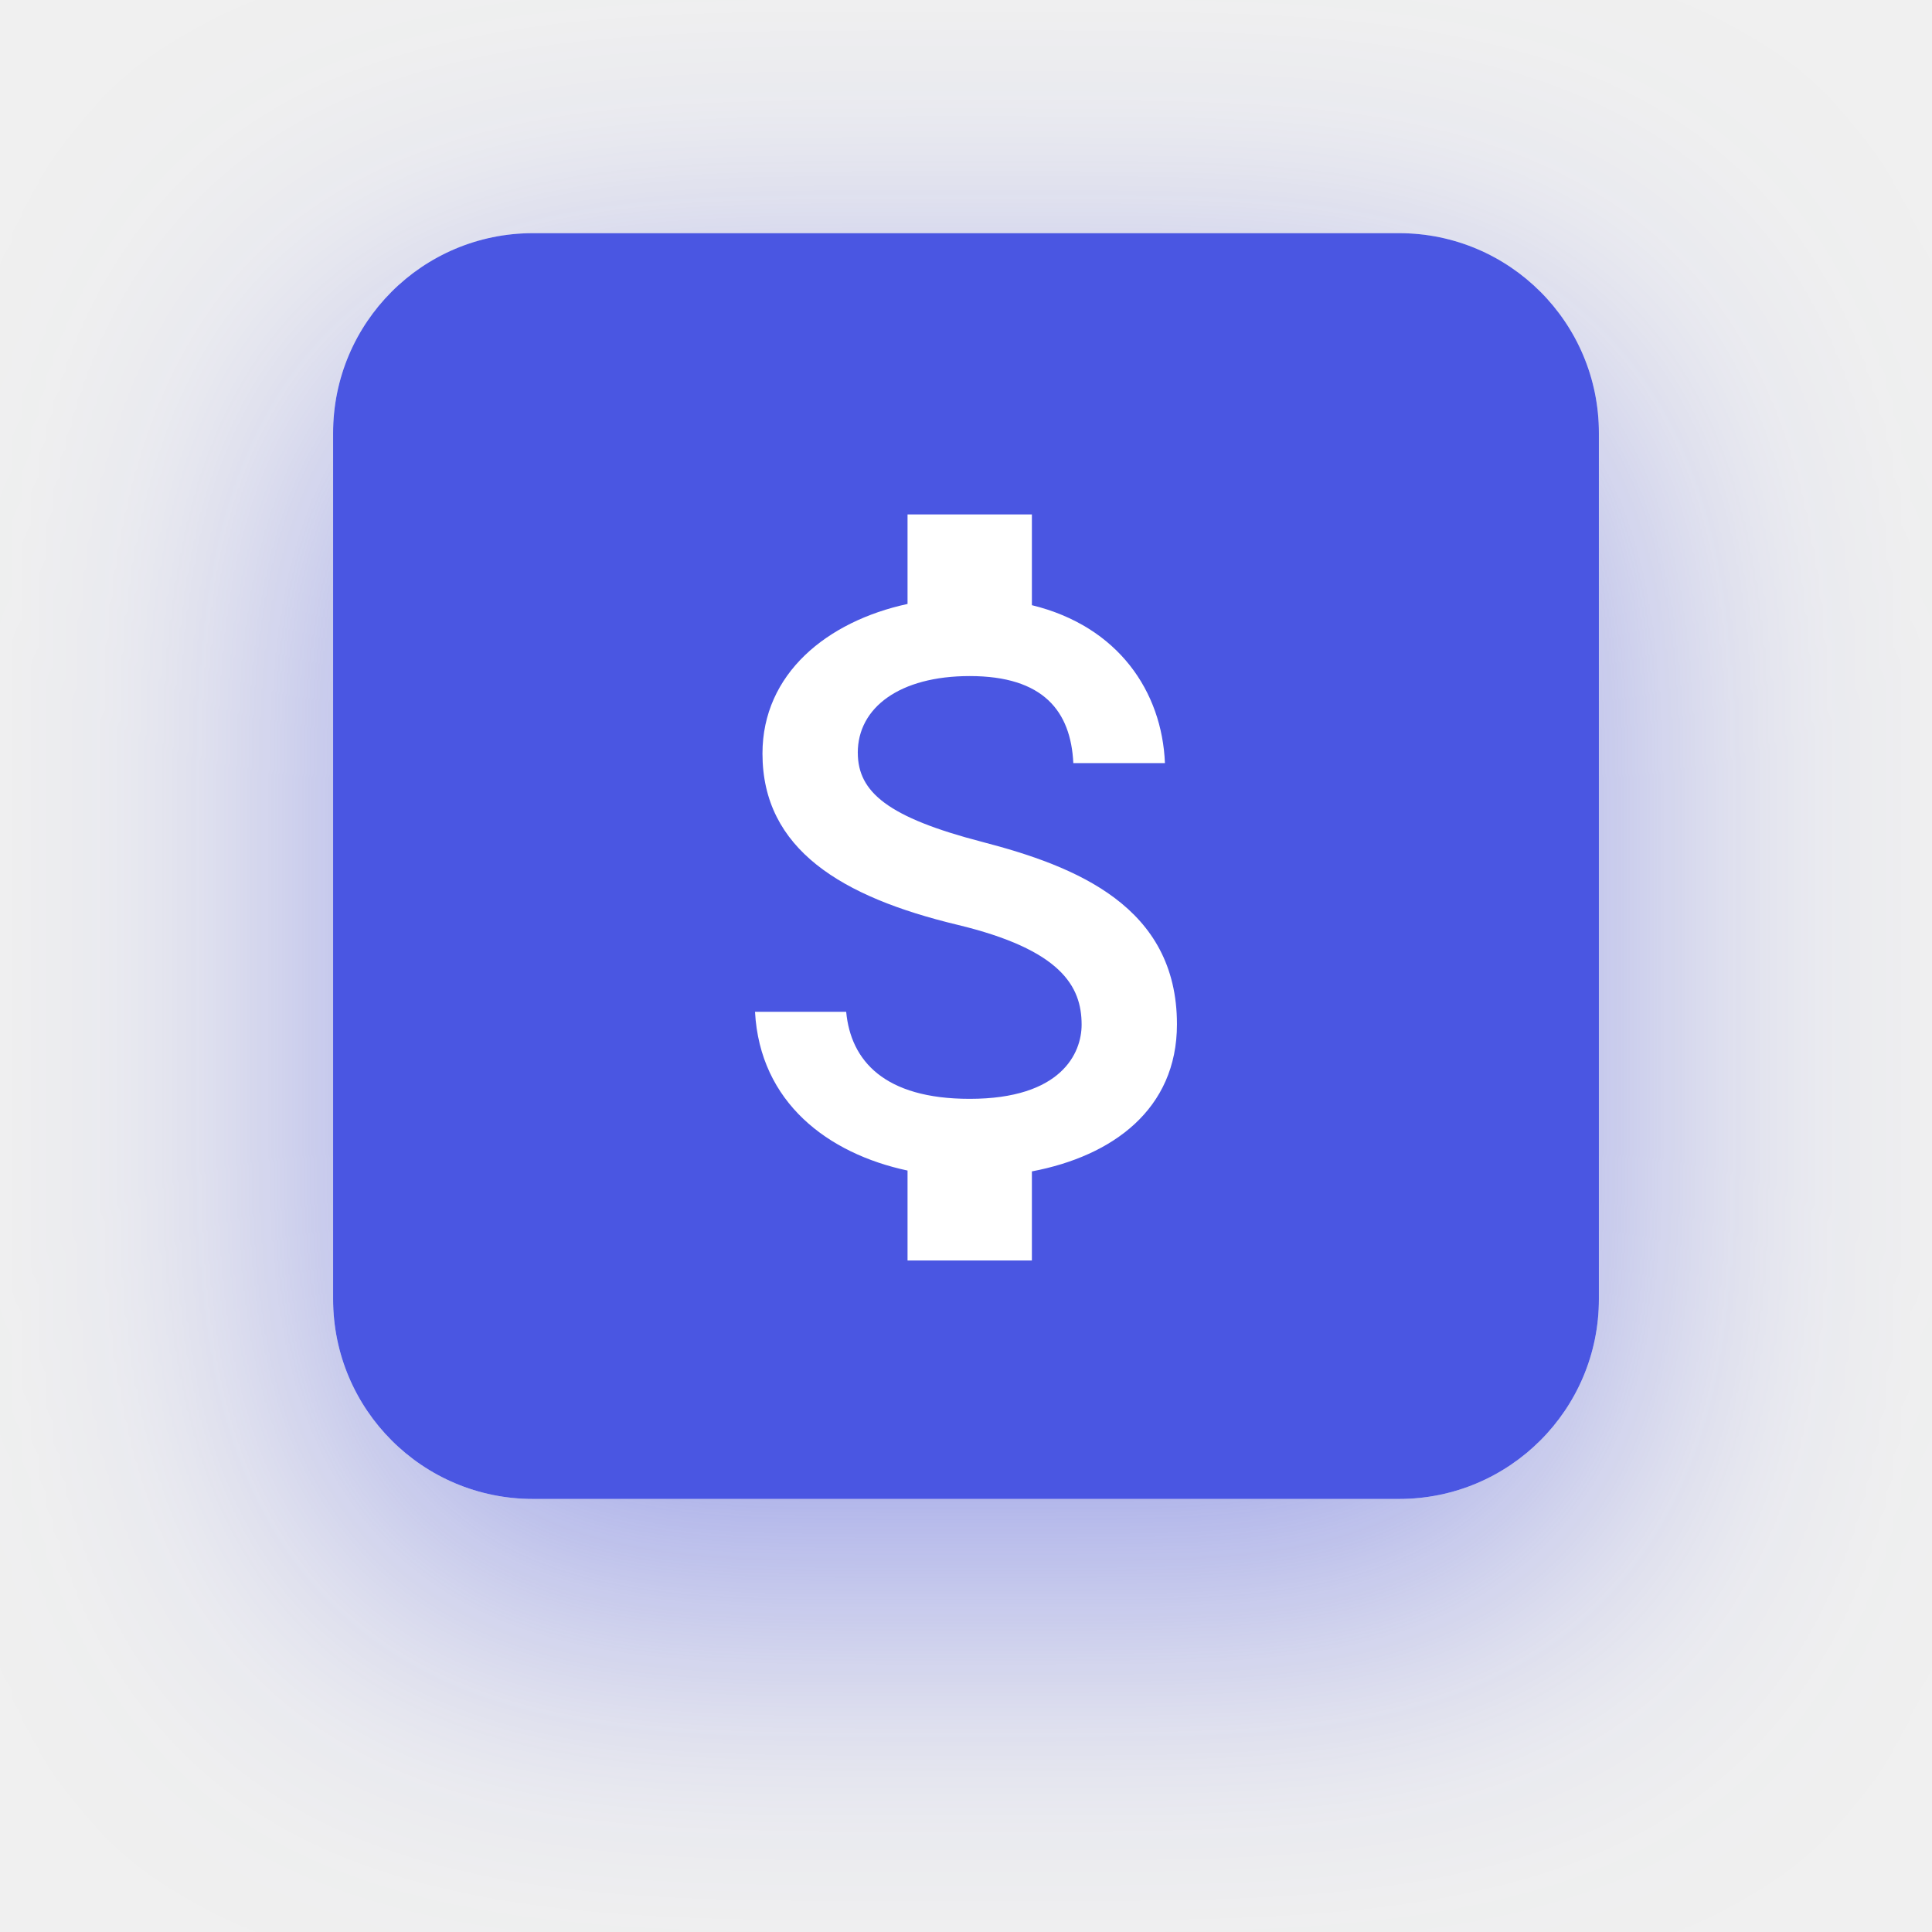
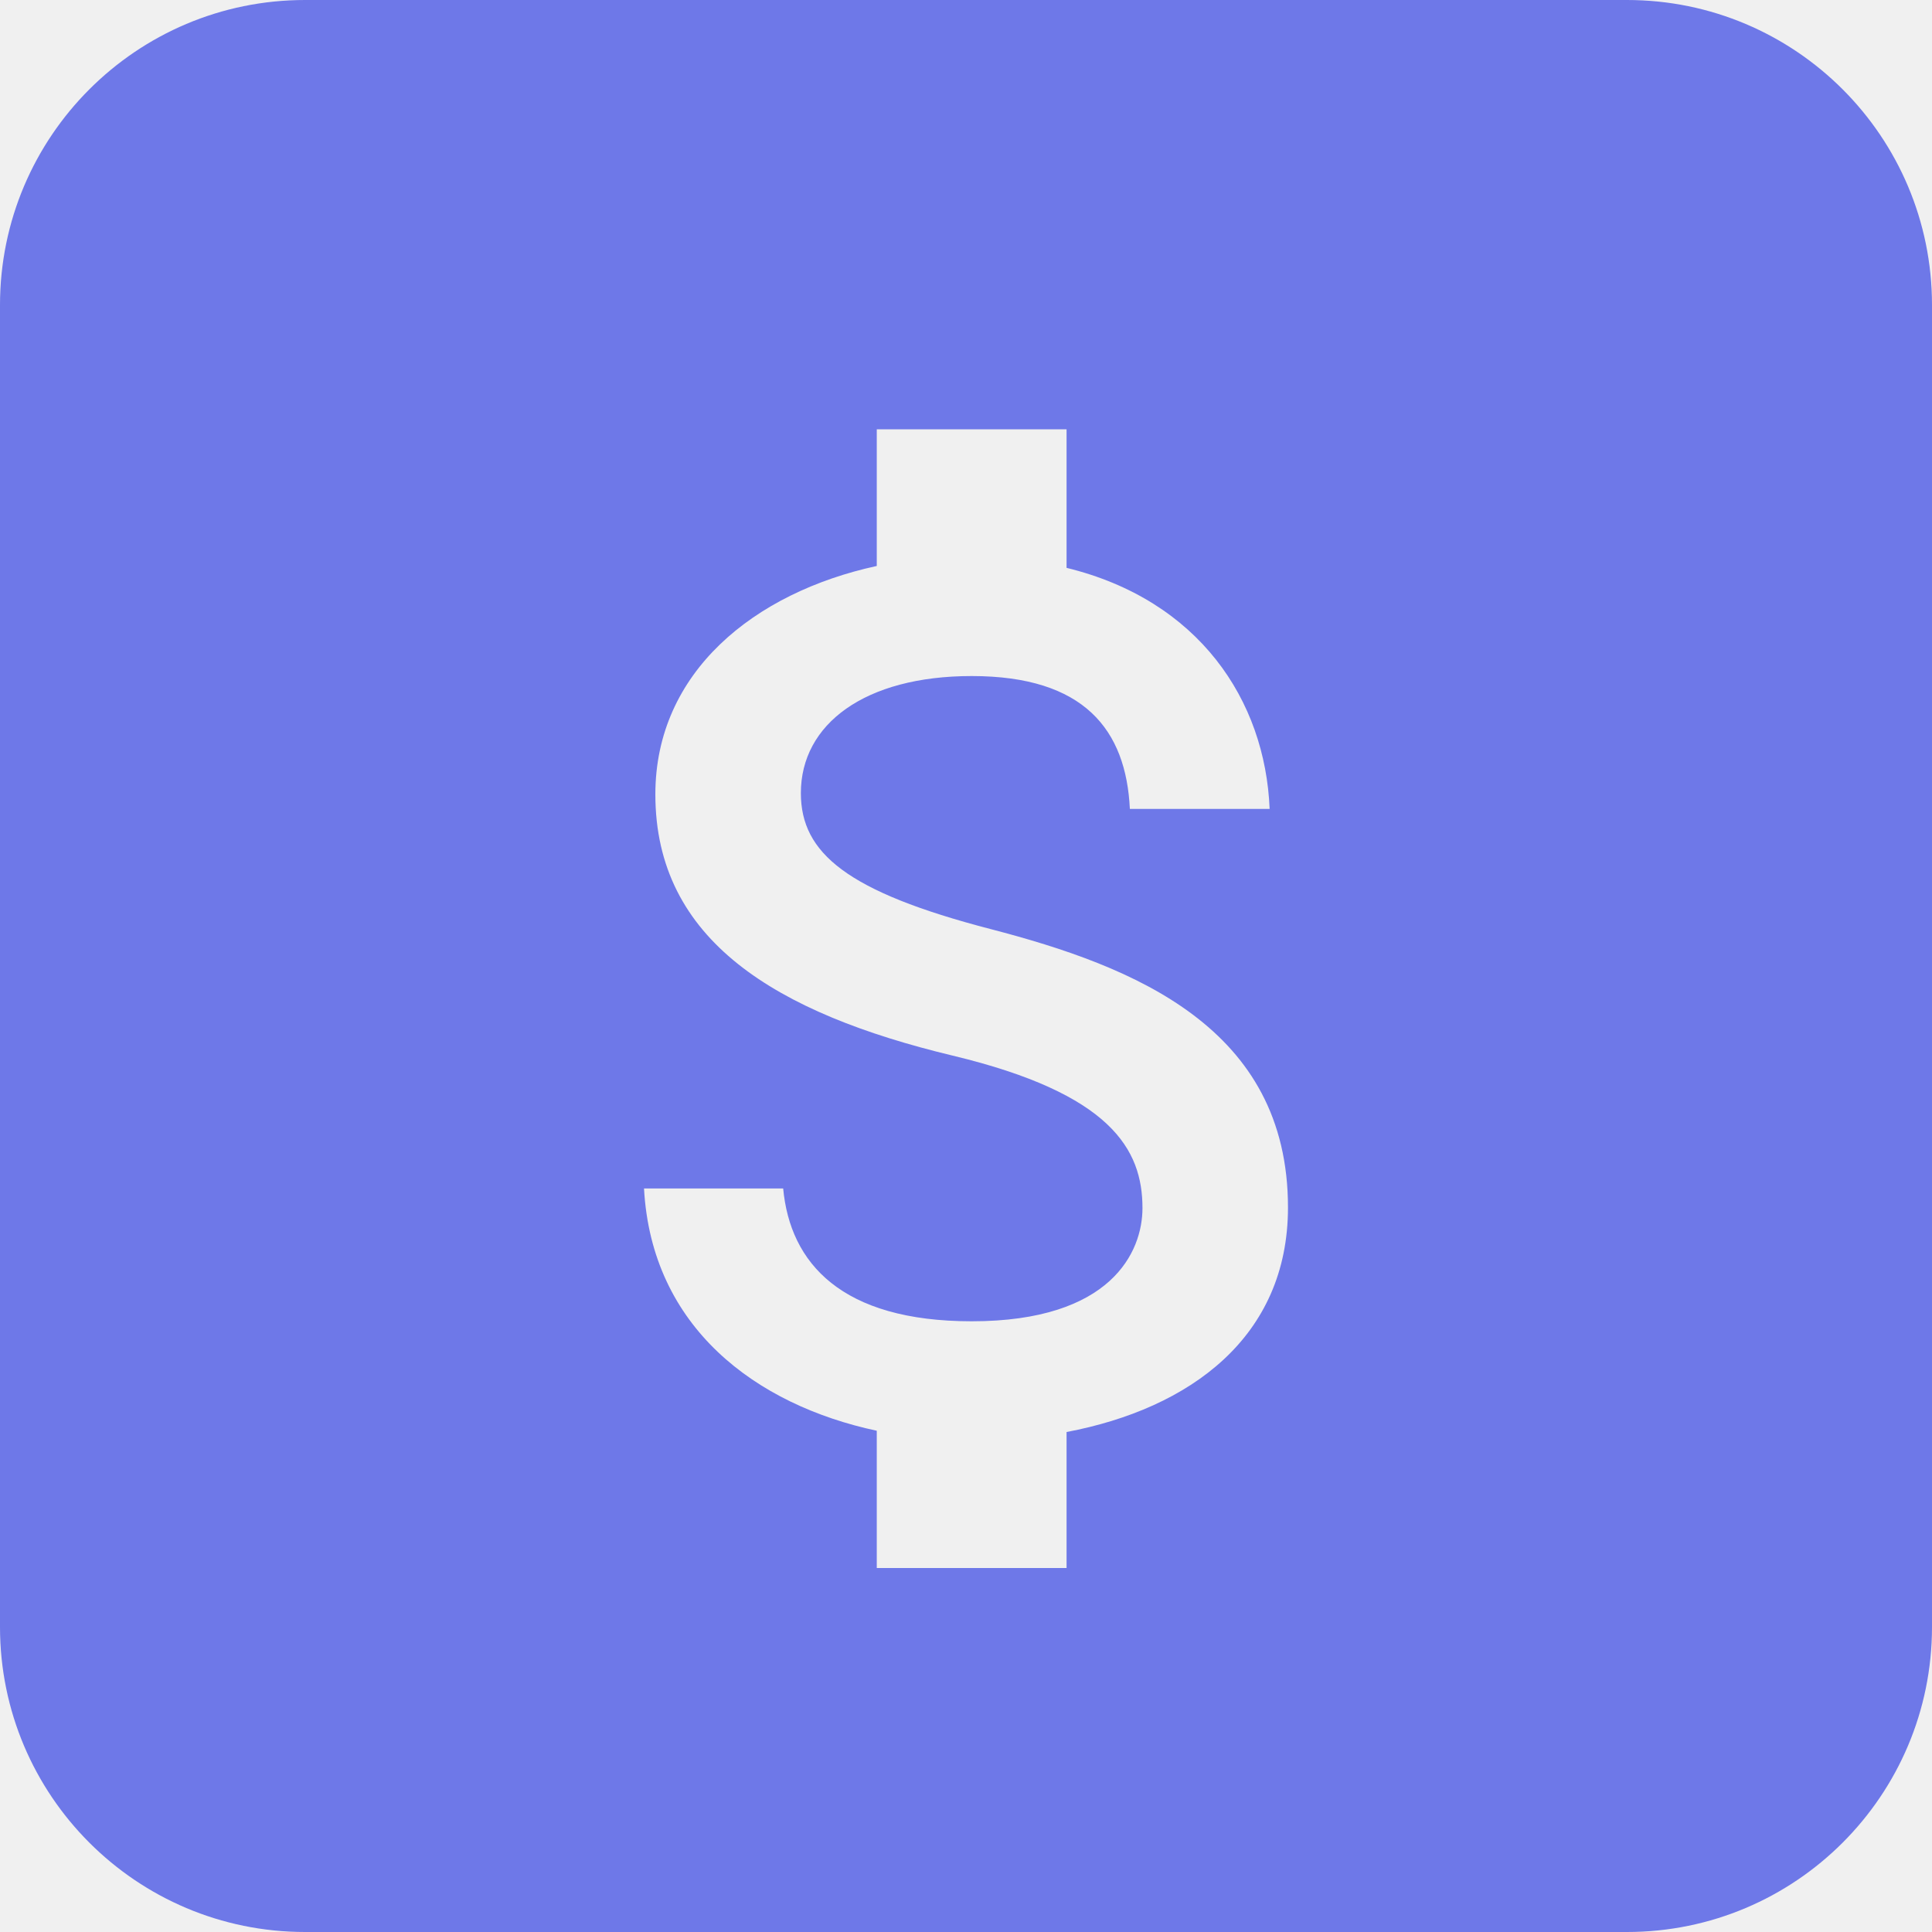
- <svg xmlns="http://www.w3.org/2000/svg" width="58" height="58" fill="none">
-   <g filter="url(#a)">
-     <rect x="10" y="7" width="38" height="38" rx="6" fill="#fff" />
-     <path fill-rule="evenodd" clip-rule="evenodd" d="M16 7c-3.314 0-6 2.686-6 6v26c0 3.314 2.686 6 6 6h26c3.314 0 6-2.686 6-6V13c0-3.314-2.686-6-6-6H16Zm9.752 15.599c0 1.182.908 1.941 3.733 2.675 2.824.734 5.848 1.941 5.848 5.475 0 2.551-1.929 3.957-4.355 4.417v2.675h-3.733v-2.7c-2.389-.51-4.43-2.041-4.579-4.766h2.737c.137 1.468 1.145 2.613 3.708 2.613 2.75 0 3.36-1.369 3.36-2.227 0-1.157-.622-2.252-3.733-2.999-3.471-.834-5.848-2.265-5.848-5.139 0-2.401 1.941-3.969 4.355-4.492v-2.688h3.733v2.725c2.6.635 3.907 2.6 3.994 4.741h-2.75c-.075-1.555-.896-2.613-3.111-2.613-2.103 0-3.36.946-3.36 2.302Z" fill="#4A56E2" />
-   </g>
-   <defs>
-     <filter id="a" x="-3" y="-3" width="64" height="64" filterUnits="userSpaceOnUse" color-interpolation-filters="sRGB">
-       <feFlood flood-opacity="0" result="BackgroundImageFix" />
-       <feColorMatrix in="SourceAlpha" values="0 0 0 0 0 0 0 0 0 0 0 0 0 0 0 0 0 0 127 0" result="hardAlpha" />
-       <feOffset dy="3" />
-       <feGaussianBlur stdDeviation="5" />
-       <feColorMatrix values="0 0 0 0 0.29 0 0 0 0 0.337 0 0 0 0 0.886 0 0 0 0.5 0" />
-       <feBlend in2="BackgroundImageFix" result="effect1_dropShadow_7_72" />
-       <feBlend in="SourceGraphic" in2="effect1_dropShadow_7_72" result="shape" />
-     </filter>
-   </defs>
+ <svg xmlns="http://www.w3.org/2000/svg" width="38" height="38" viewBox="0 0 38 38" fill="none">
+   <path fill-rule="evenodd" clip-rule="evenodd" d="M6 0C2.686 0 0 2.686 0 6V32C0 35.314 2.686 38 6 38H32C35.314 38 38 35.314 38 32V6C38 2.686 35.314 0 32 0H6ZM15.752 15.599C15.752 16.781 16.661 17.54 19.485 18.274C22.31 19.008 25.333 20.215 25.333 23.749C25.333 26.3 23.405 27.706 20.978 28.166V30.841H17.245V28.141C14.857 27.631 12.816 26.101 12.667 23.376H15.404C15.541 24.844 16.549 25.988 19.112 25.988C21.862 25.988 22.471 24.62 22.471 23.761C22.471 22.604 21.849 21.509 18.739 20.763C15.267 19.929 12.89 18.498 12.89 15.624C12.89 13.222 14.832 11.655 17.245 11.132V8.444H20.978V11.169C23.579 11.804 24.885 13.77 24.972 15.91H22.223C22.148 14.355 21.327 13.297 19.112 13.297C17.009 13.297 15.752 14.243 15.752 15.599Z" fill="#6E78E8" />
</svg>
